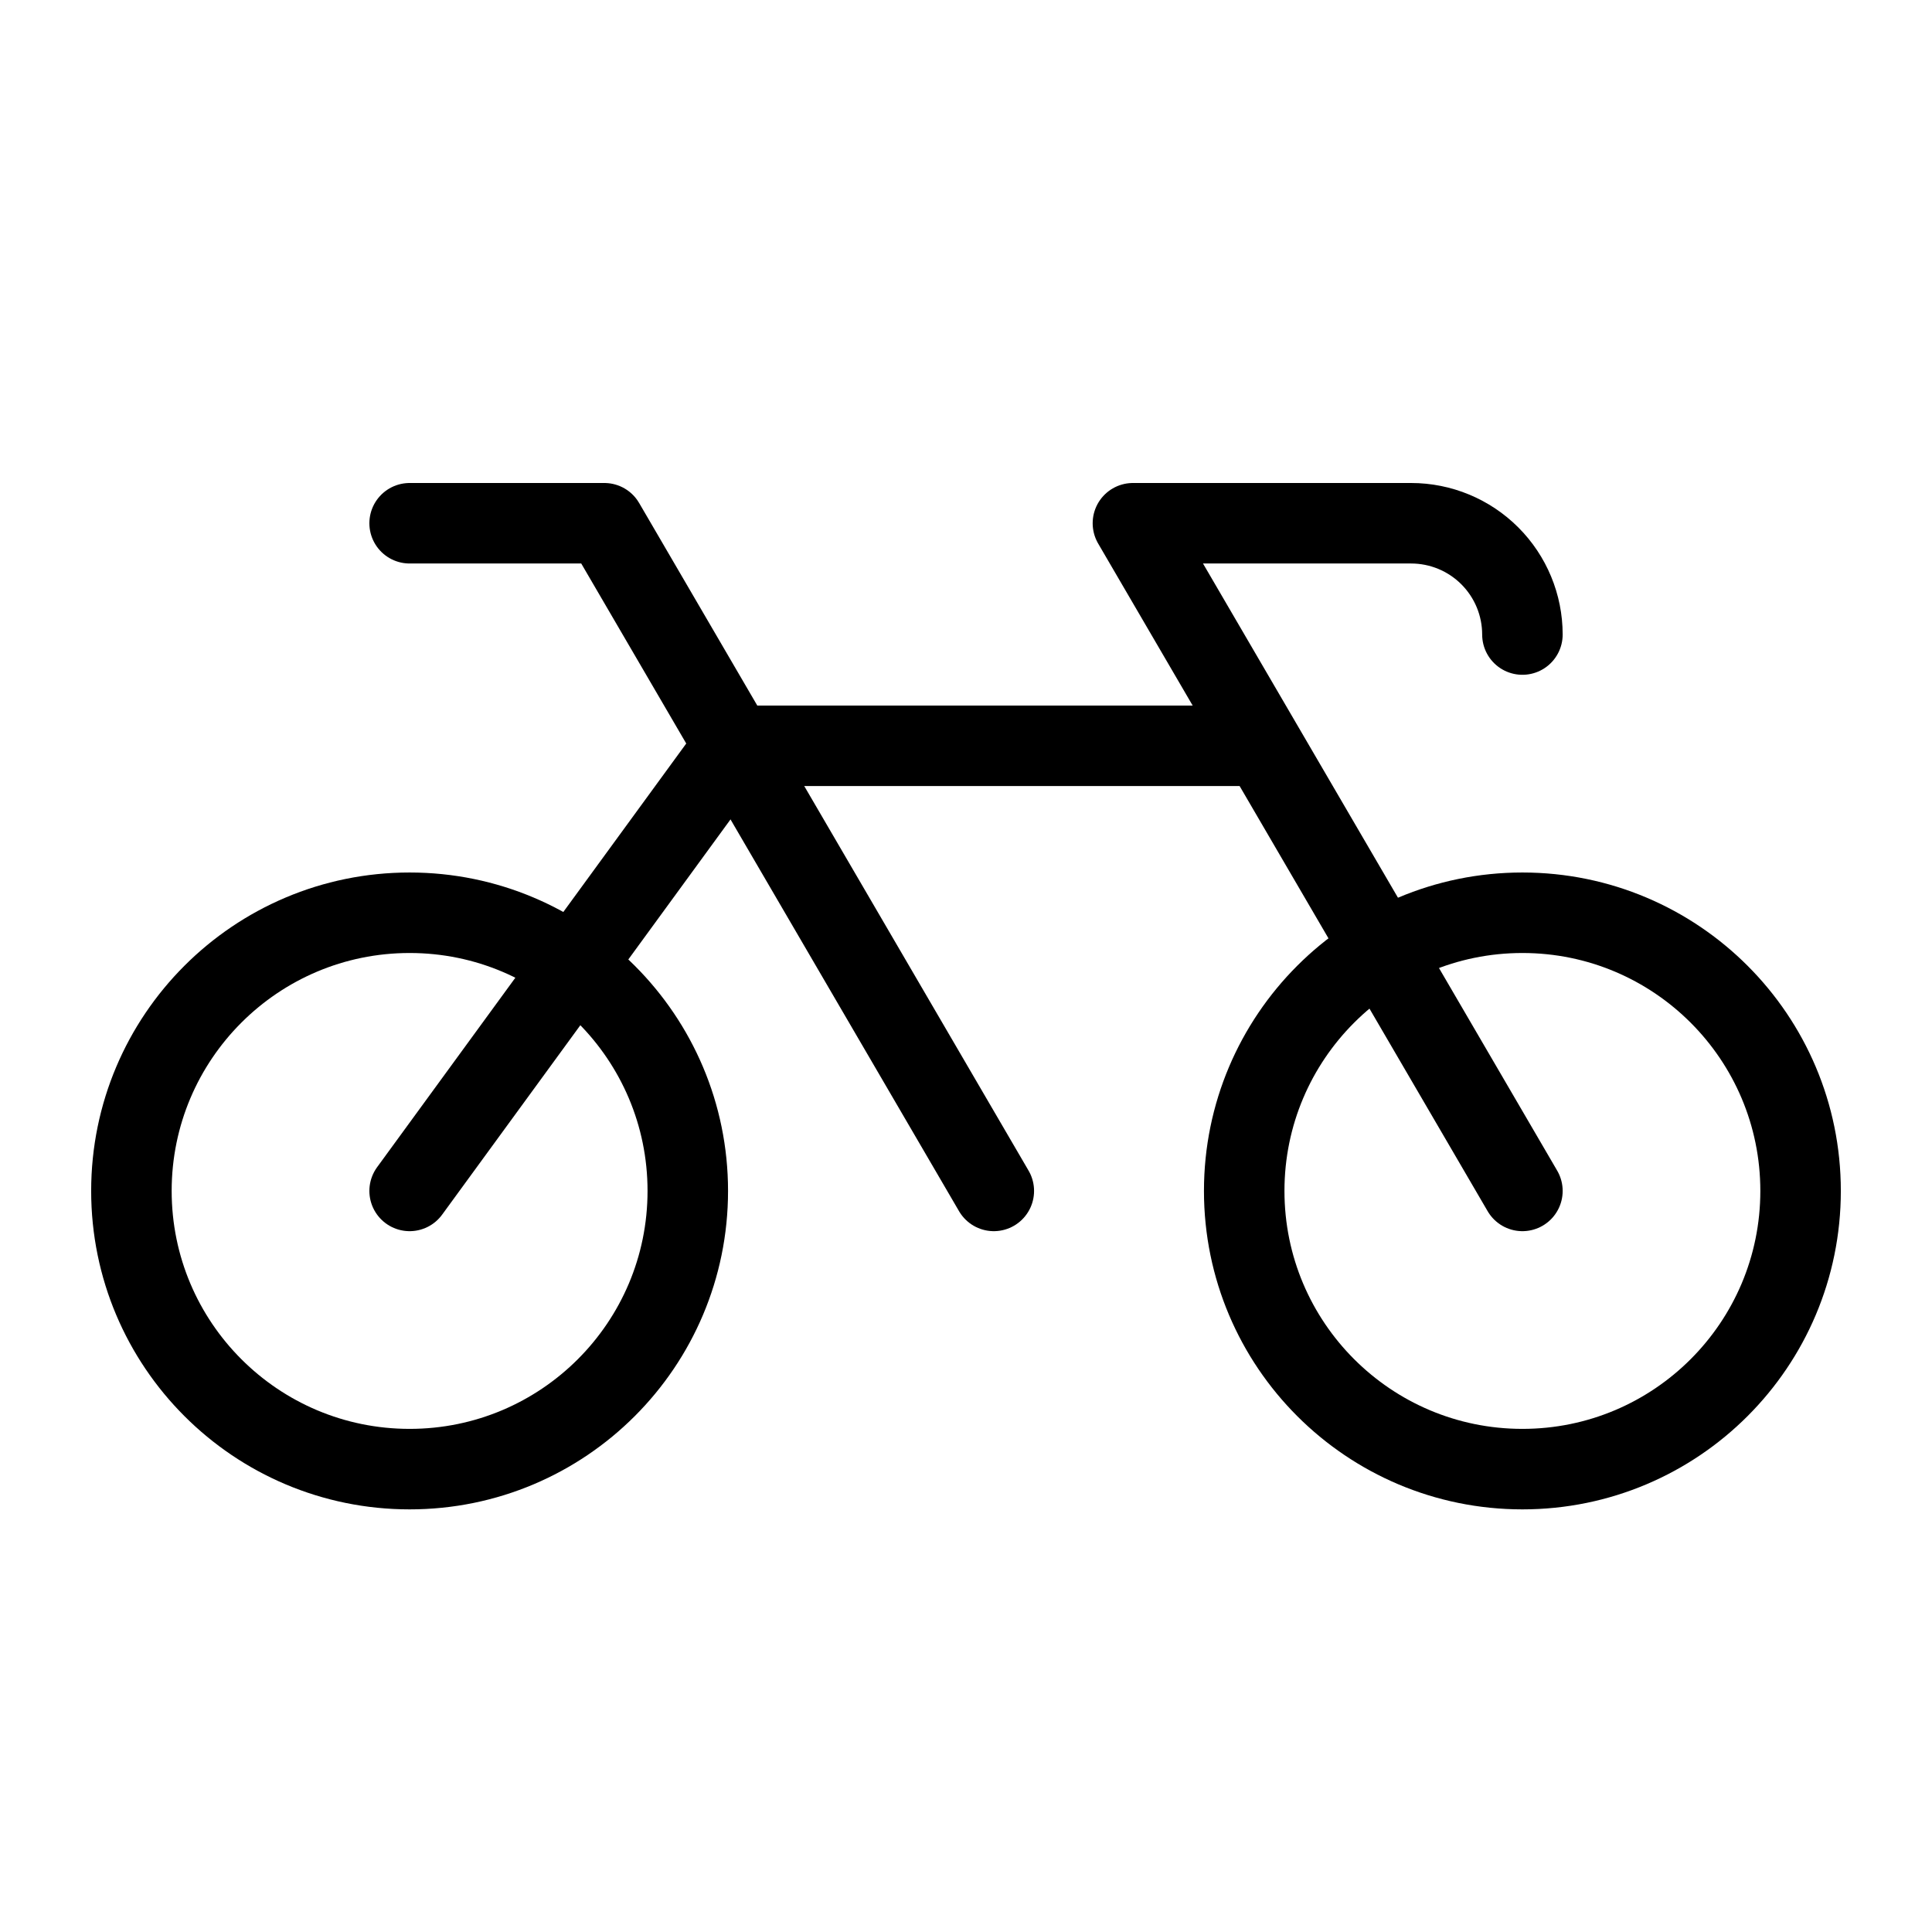
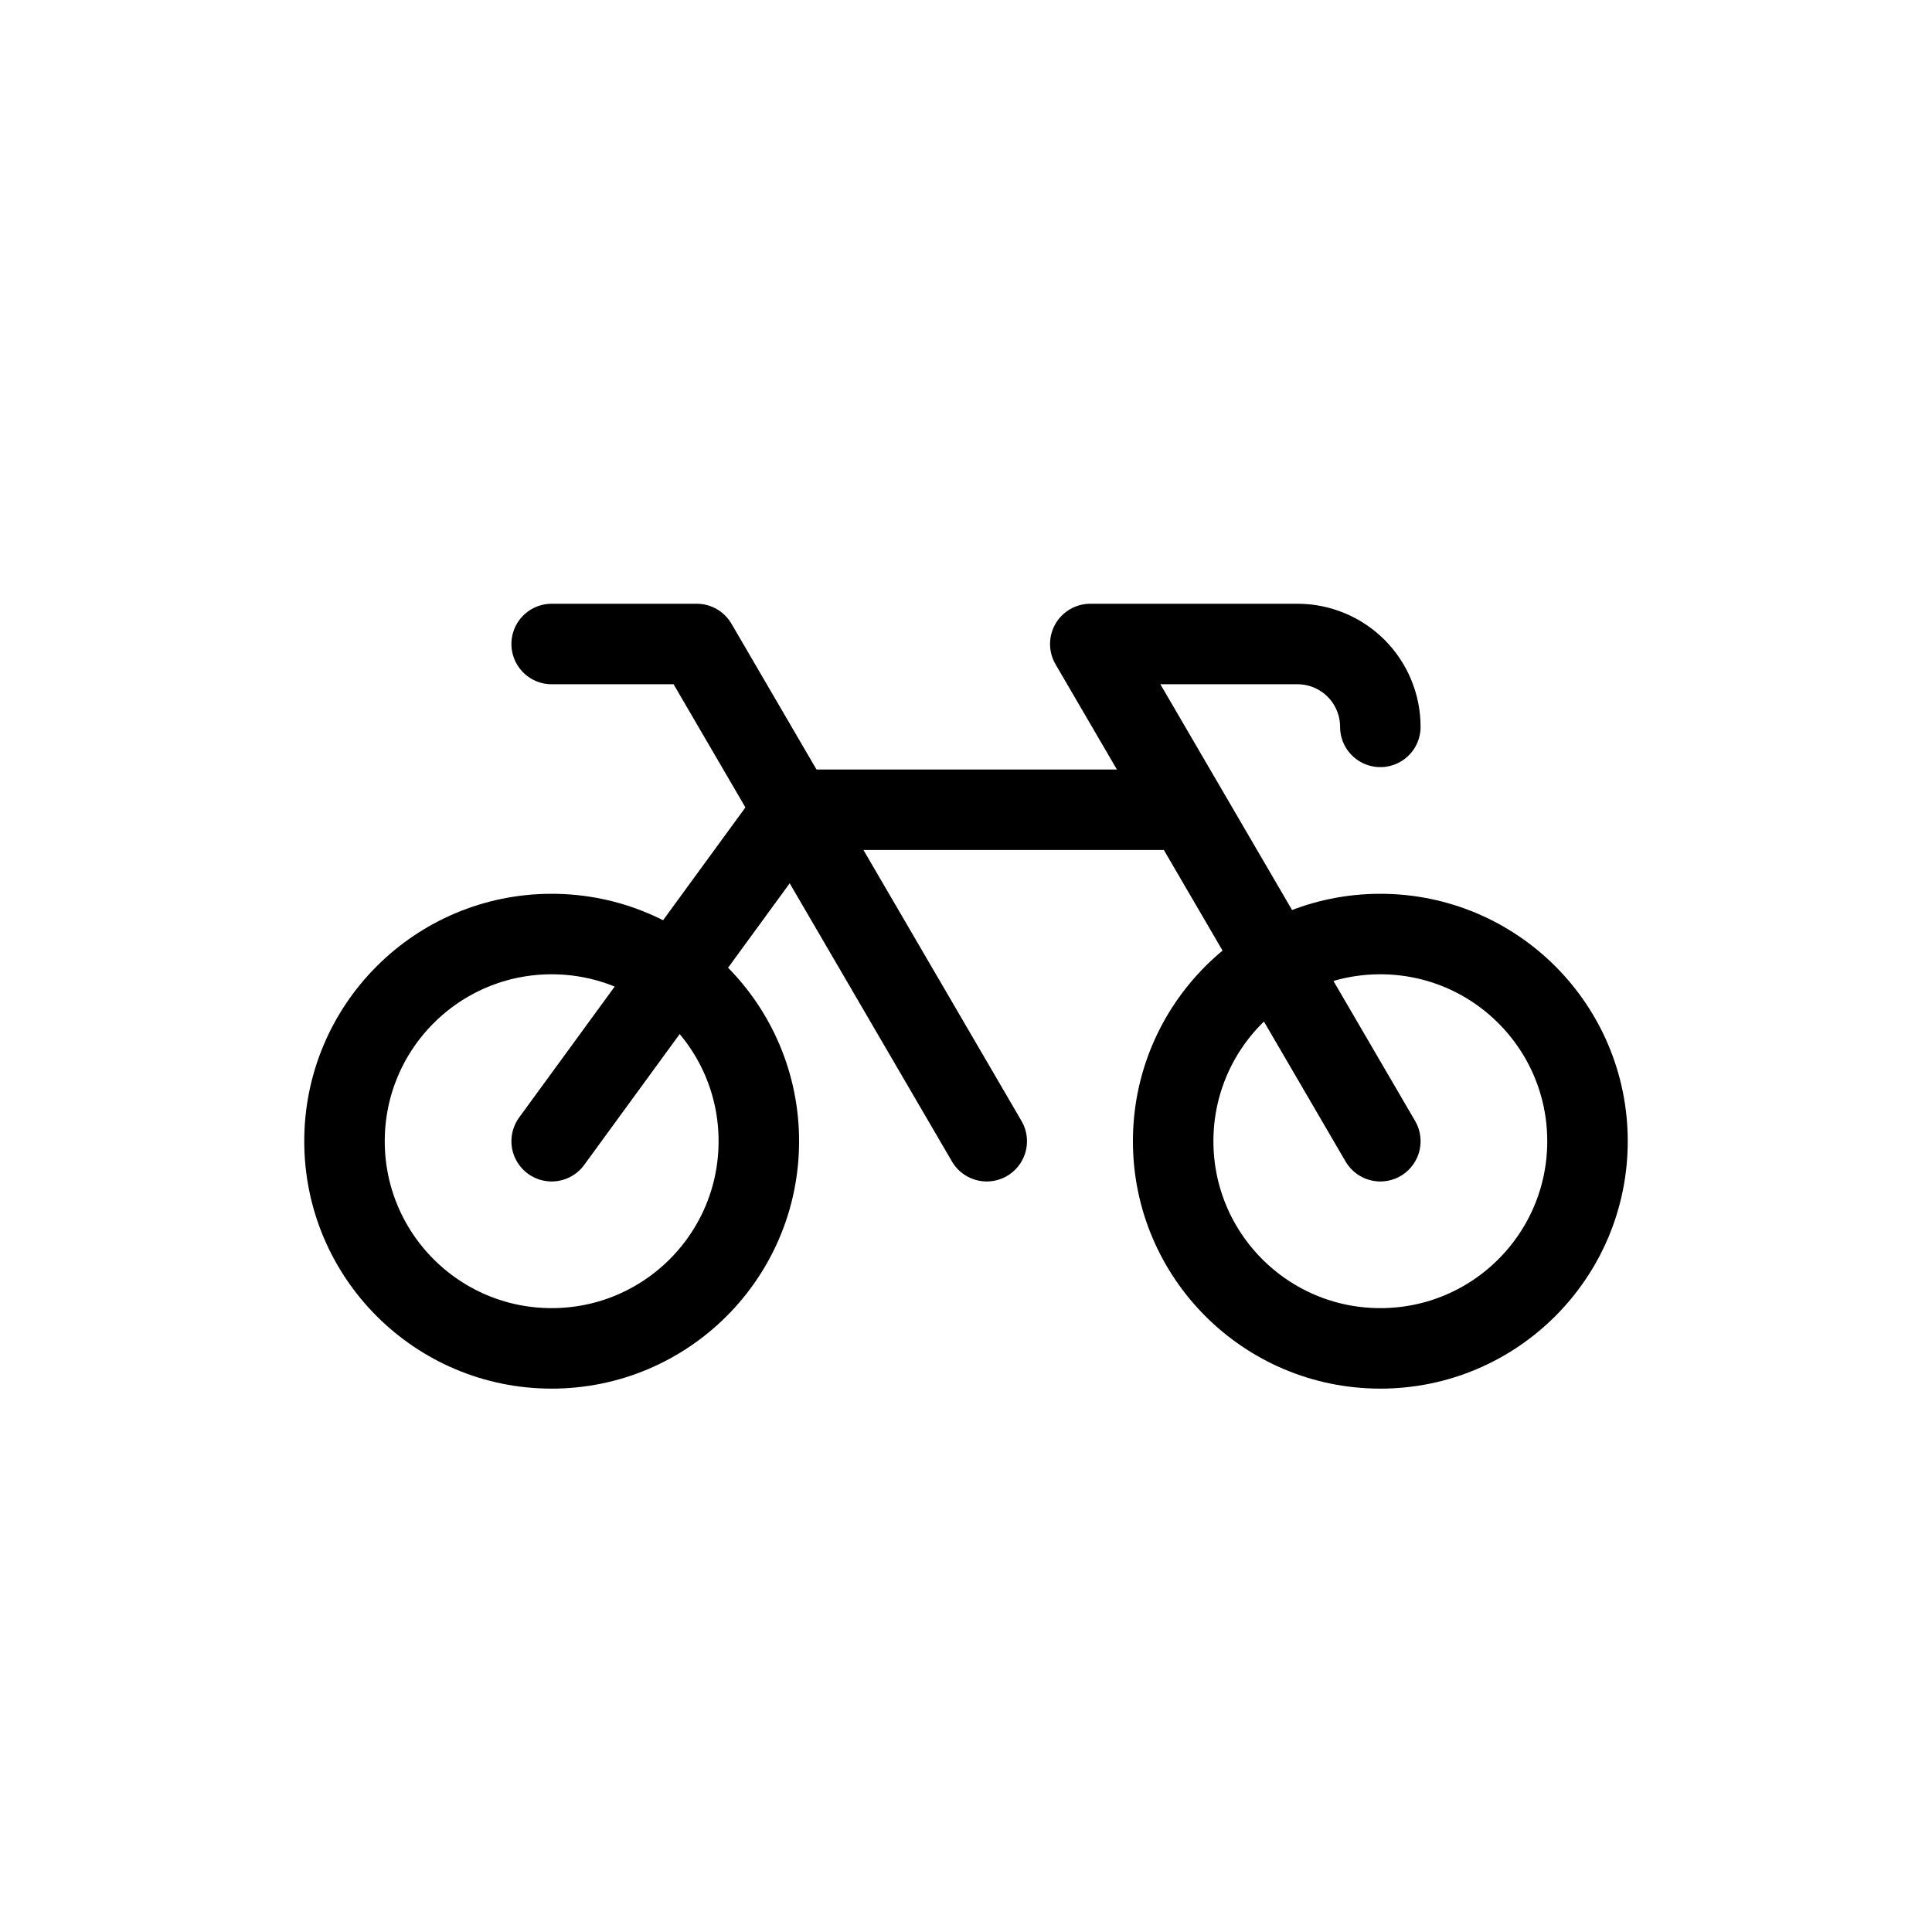
<svg xmlns="http://www.w3.org/2000/svg" width="48" height="48" viewBox="0 0 48 48" fill="none">
-   <path d="M37.824 15.765C37.824 15.031 37.532 14.328 37.014 13.81C36.495 13.291 35.792 13 35.059 13H28.147L37.824 29.588" stroke="black" stroke-width="2" stroke-linecap="round" stroke-linejoin="round" />
-   <path d="M37.824 36.5C41.641 36.5 44.735 33.406 44.735 29.588C44.735 25.771 41.641 22.677 37.824 22.677C34.006 22.677 30.912 25.771 30.912 29.588C30.912 33.406 34.006 36.5 37.824 36.5Z" stroke="black" stroke-width="2" stroke-linecap="round" stroke-linejoin="round" />
-   <path d="M10.177 36.5C13.994 36.5 17.088 33.406 17.088 29.588C17.088 25.771 13.994 22.677 10.177 22.677C6.359 22.677 3.265 25.771 3.265 29.588C3.265 33.406 6.359 36.5 10.177 36.5Z" stroke="black" stroke-width="2" stroke-linecap="round" stroke-linejoin="round" />
-   <path d="M10.177 13H15.015L24.691 29.588" stroke="black" stroke-width="2" stroke-linecap="round" stroke-linejoin="round" />
-   <path d="M31.275 18.529H18.246L10.177 29.588" stroke="black" stroke-width="2" stroke-linecap="round" stroke-linejoin="round" />
+   <path d="M34.294 18.059C34.294 17.513 34.077 16.989 33.691 16.603C33.305 16.217 32.781 16 32.235 16H27.088L34.294 28.353" stroke="black" stroke-width="2" stroke-linecap="round" stroke-linejoin="round" />
+   <path d="M34.294 33.5C37.137 33.5 39.441 31.196 39.441 28.353C39.441 25.51 37.137 23.206 34.294 23.206C31.451 23.206 29.147 25.51 29.147 28.353C29.147 31.196 31.451 33.5 34.294 33.5Z" stroke="black" stroke-width="2" stroke-linecap="round" stroke-linejoin="round" />
+   <path d="M13.706 33.5C16.549 33.5 18.853 31.196 18.853 28.353C18.853 25.51 16.549 23.206 13.706 23.206C10.863 23.206 8.559 25.51 8.559 28.353C8.559 31.196 10.863 33.5 13.706 33.5Z" stroke="black" stroke-width="2" stroke-linecap="round" stroke-linejoin="round" />
+   <path d="M13.706 16H17.309L24.515 28.353" stroke="black" stroke-width="2" stroke-linecap="round" stroke-linejoin="round" />
+   <path d="M29.417 20.118H19.715L13.706 28.353" stroke="black" stroke-width="2" stroke-linecap="round" stroke-linejoin="round" />
</svg>
